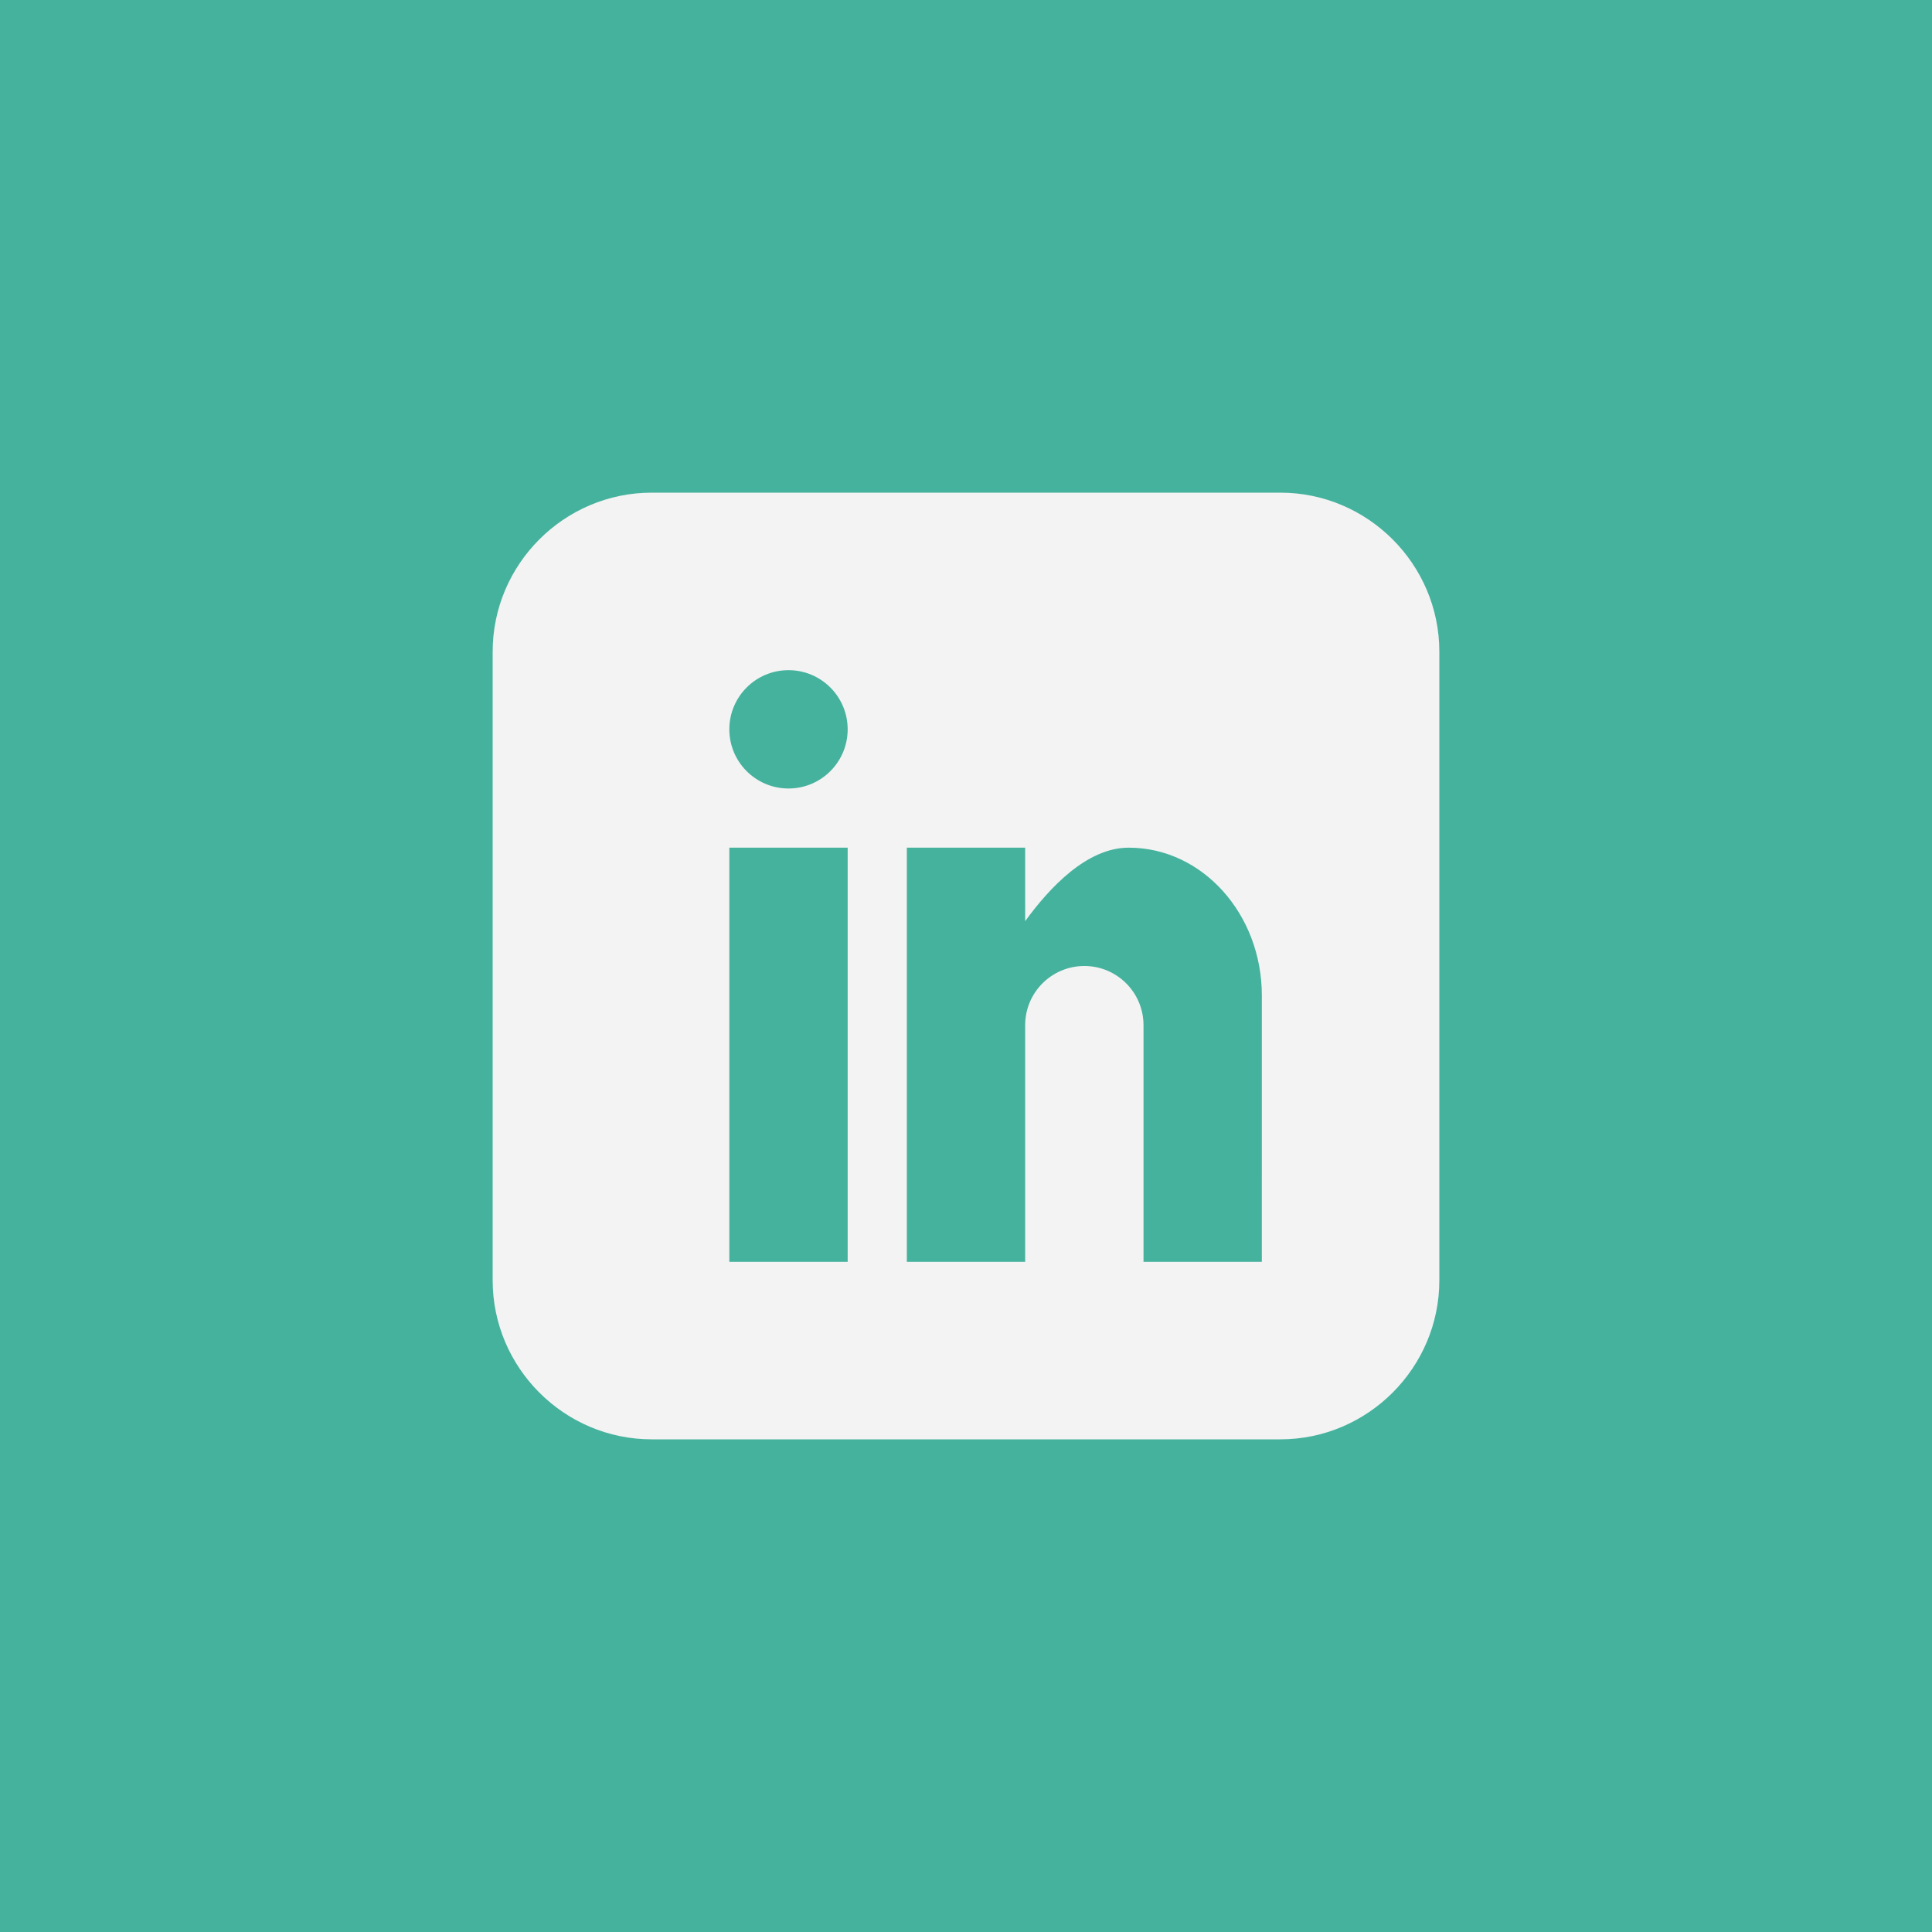
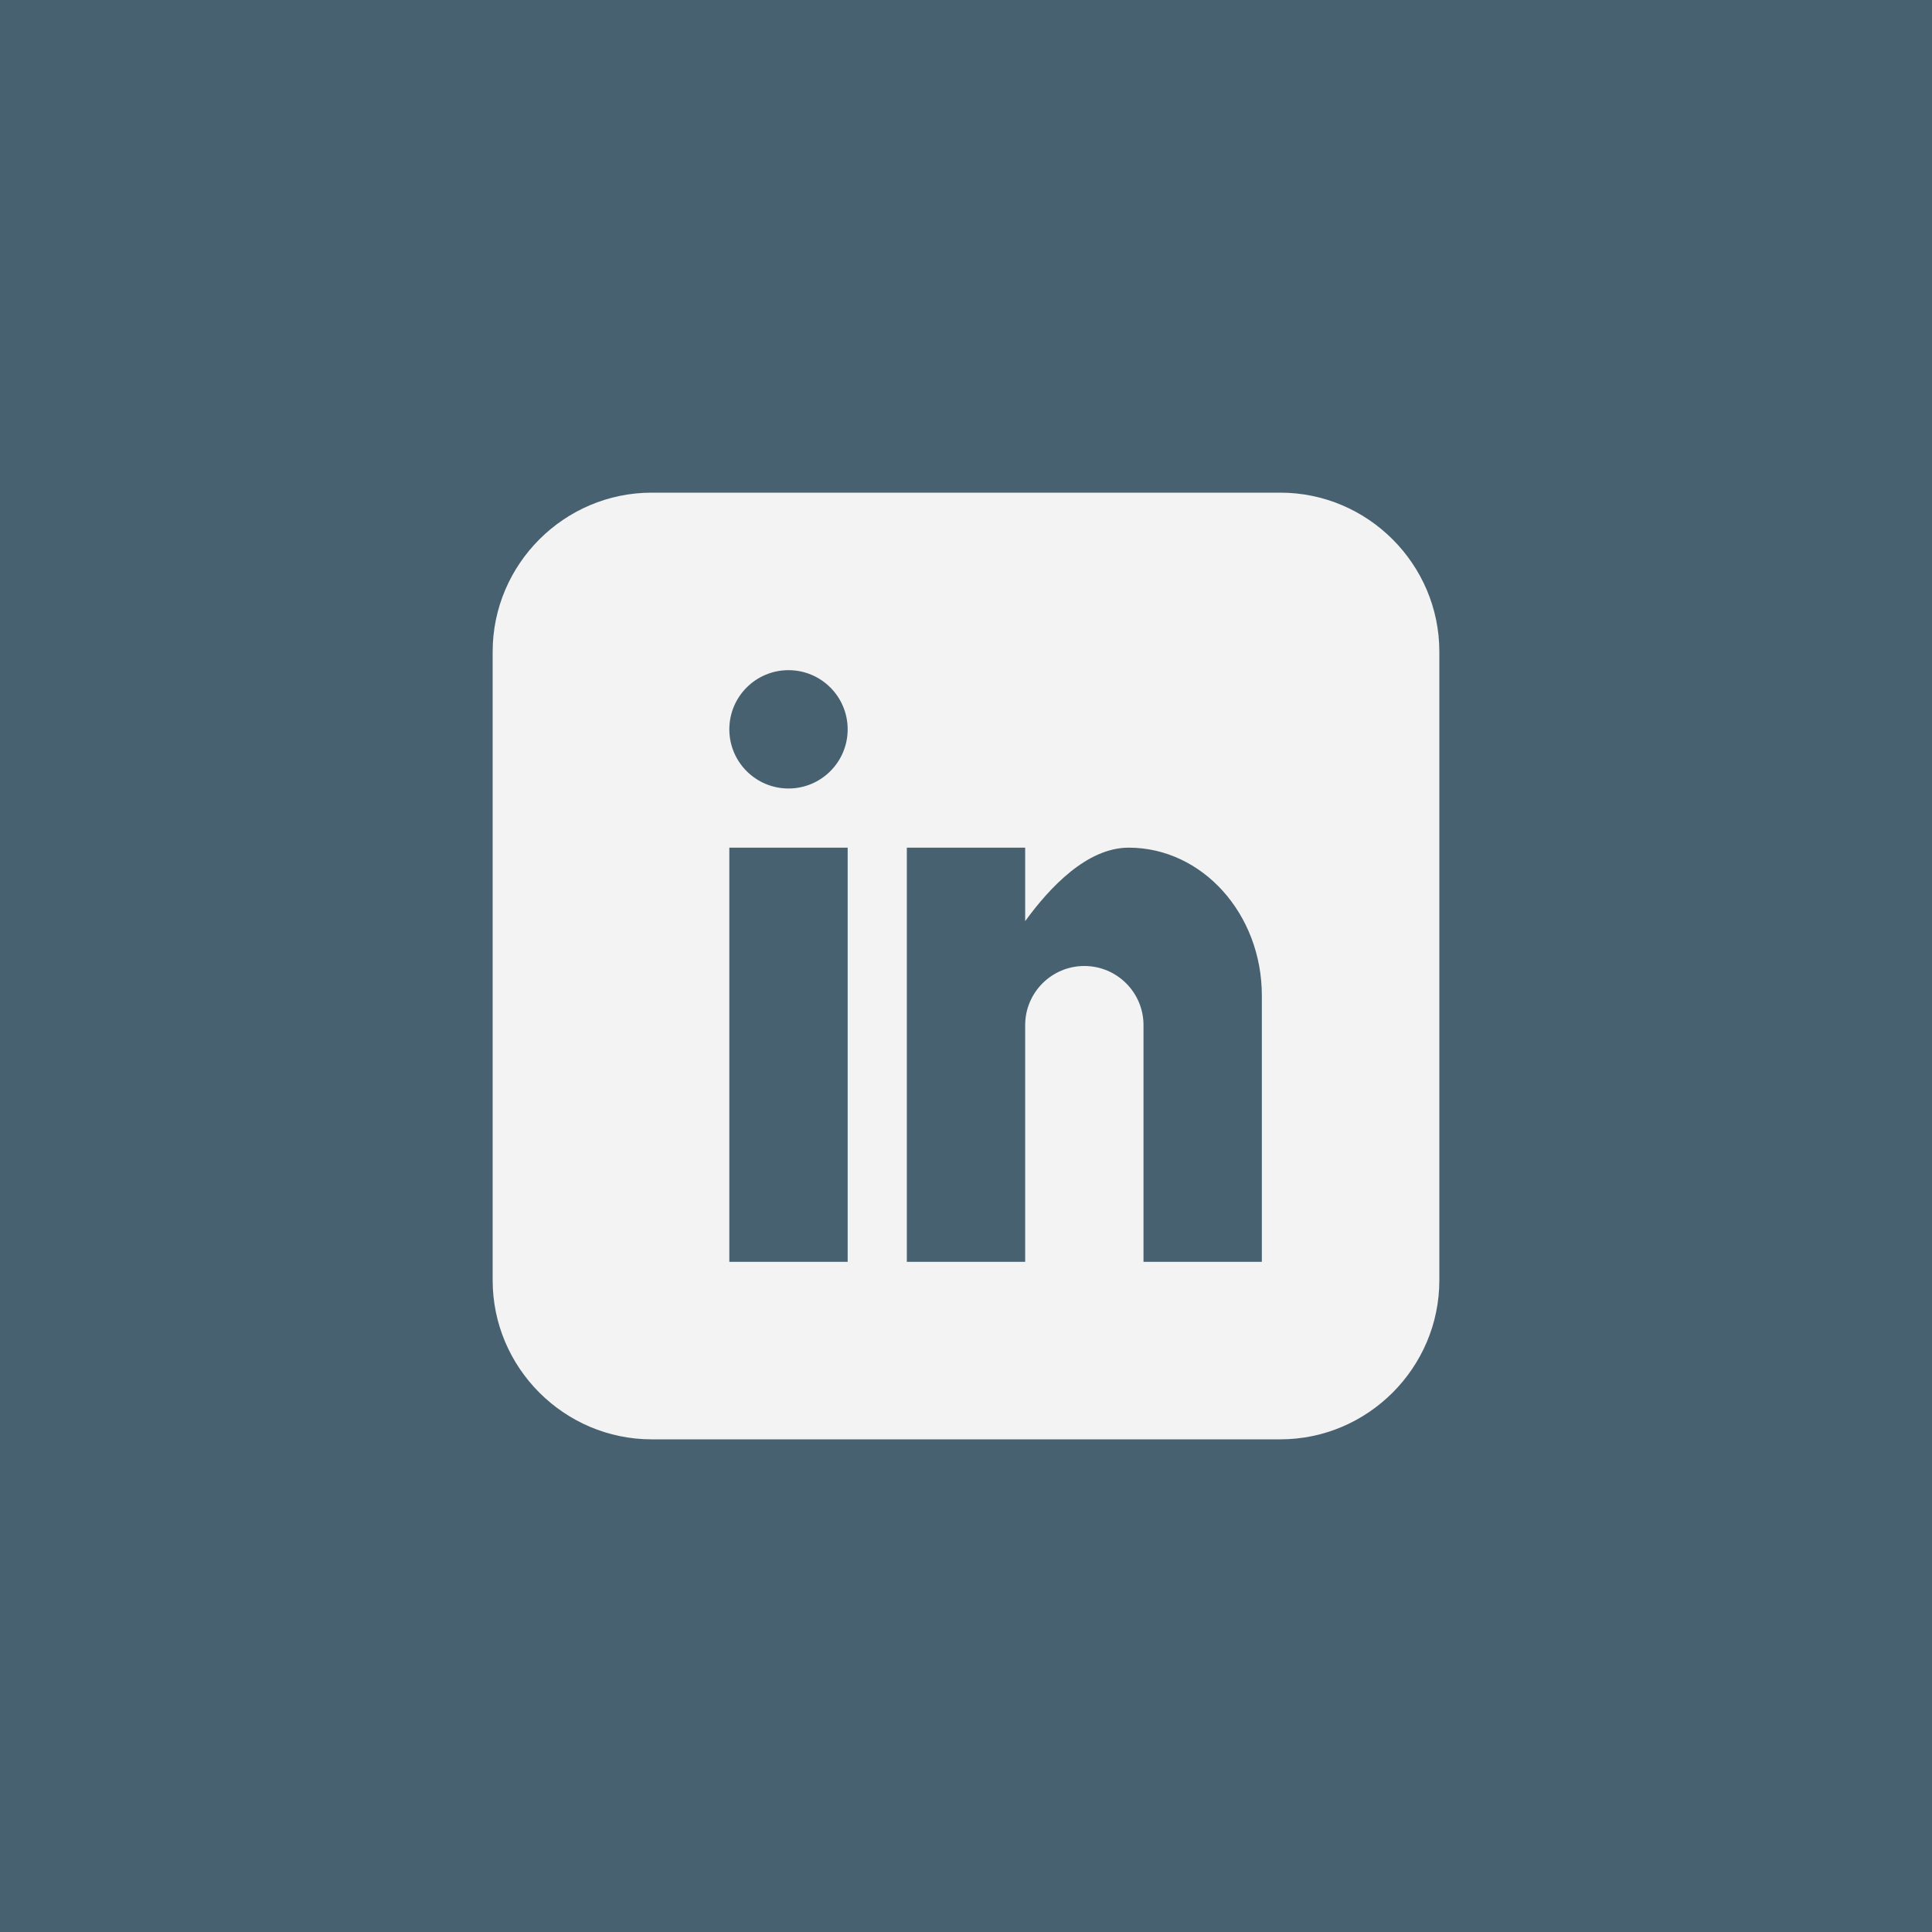
<svg xmlns="http://www.w3.org/2000/svg" id="linkedin" class="custom-icon" version="1.1" viewBox="0 0 100 100" style="height: 100px; width: 100px;">
-   <rect class="outer-shape" x="0" y="0" width="100" height="100" style="opacity: 1; fill: rgb(69, 178, 157);" />
+   <rect class="outer-shape" x="0" y="0" width="100" height="100" style="opacity: 1; fill: rgb(71, 97, 112);" />
  <path class="inner-shape" style="opacity: 1; fill: rgb(243, 243, 243);" transform="translate(25,25) scale(0.5)" d="M82.539,1H17.461C8.408,1,1,8.408,1,17.461v65.078C1,91.592,8.408,99,17.461,99h65.078C91.592,99,99,91.592,99,82.539 V17.461C99,8.408,91.592,1,82.539,1z M37.75,80.625H25.5V37.75h12.25V80.625z M31.625,31.625c-3.383,0-6.125-2.742-6.125-6.125 s2.742-6.125,6.125-6.125s6.125,2.742,6.125,6.125S35.008,31.625,31.625,31.625z M80.625,80.625h-12.25v-24.5 c0-3.383-2.742-6.125-6.125-6.125s-6.125,2.742-6.125,6.125v24.5h-12.25V37.75h12.25v7.606c2.526-3.47,6.389-7.606,10.719-7.606 c7.612,0,13.782,6.856,13.782,15.312L80.625,80.625L80.625,80.625z" />
</svg>
